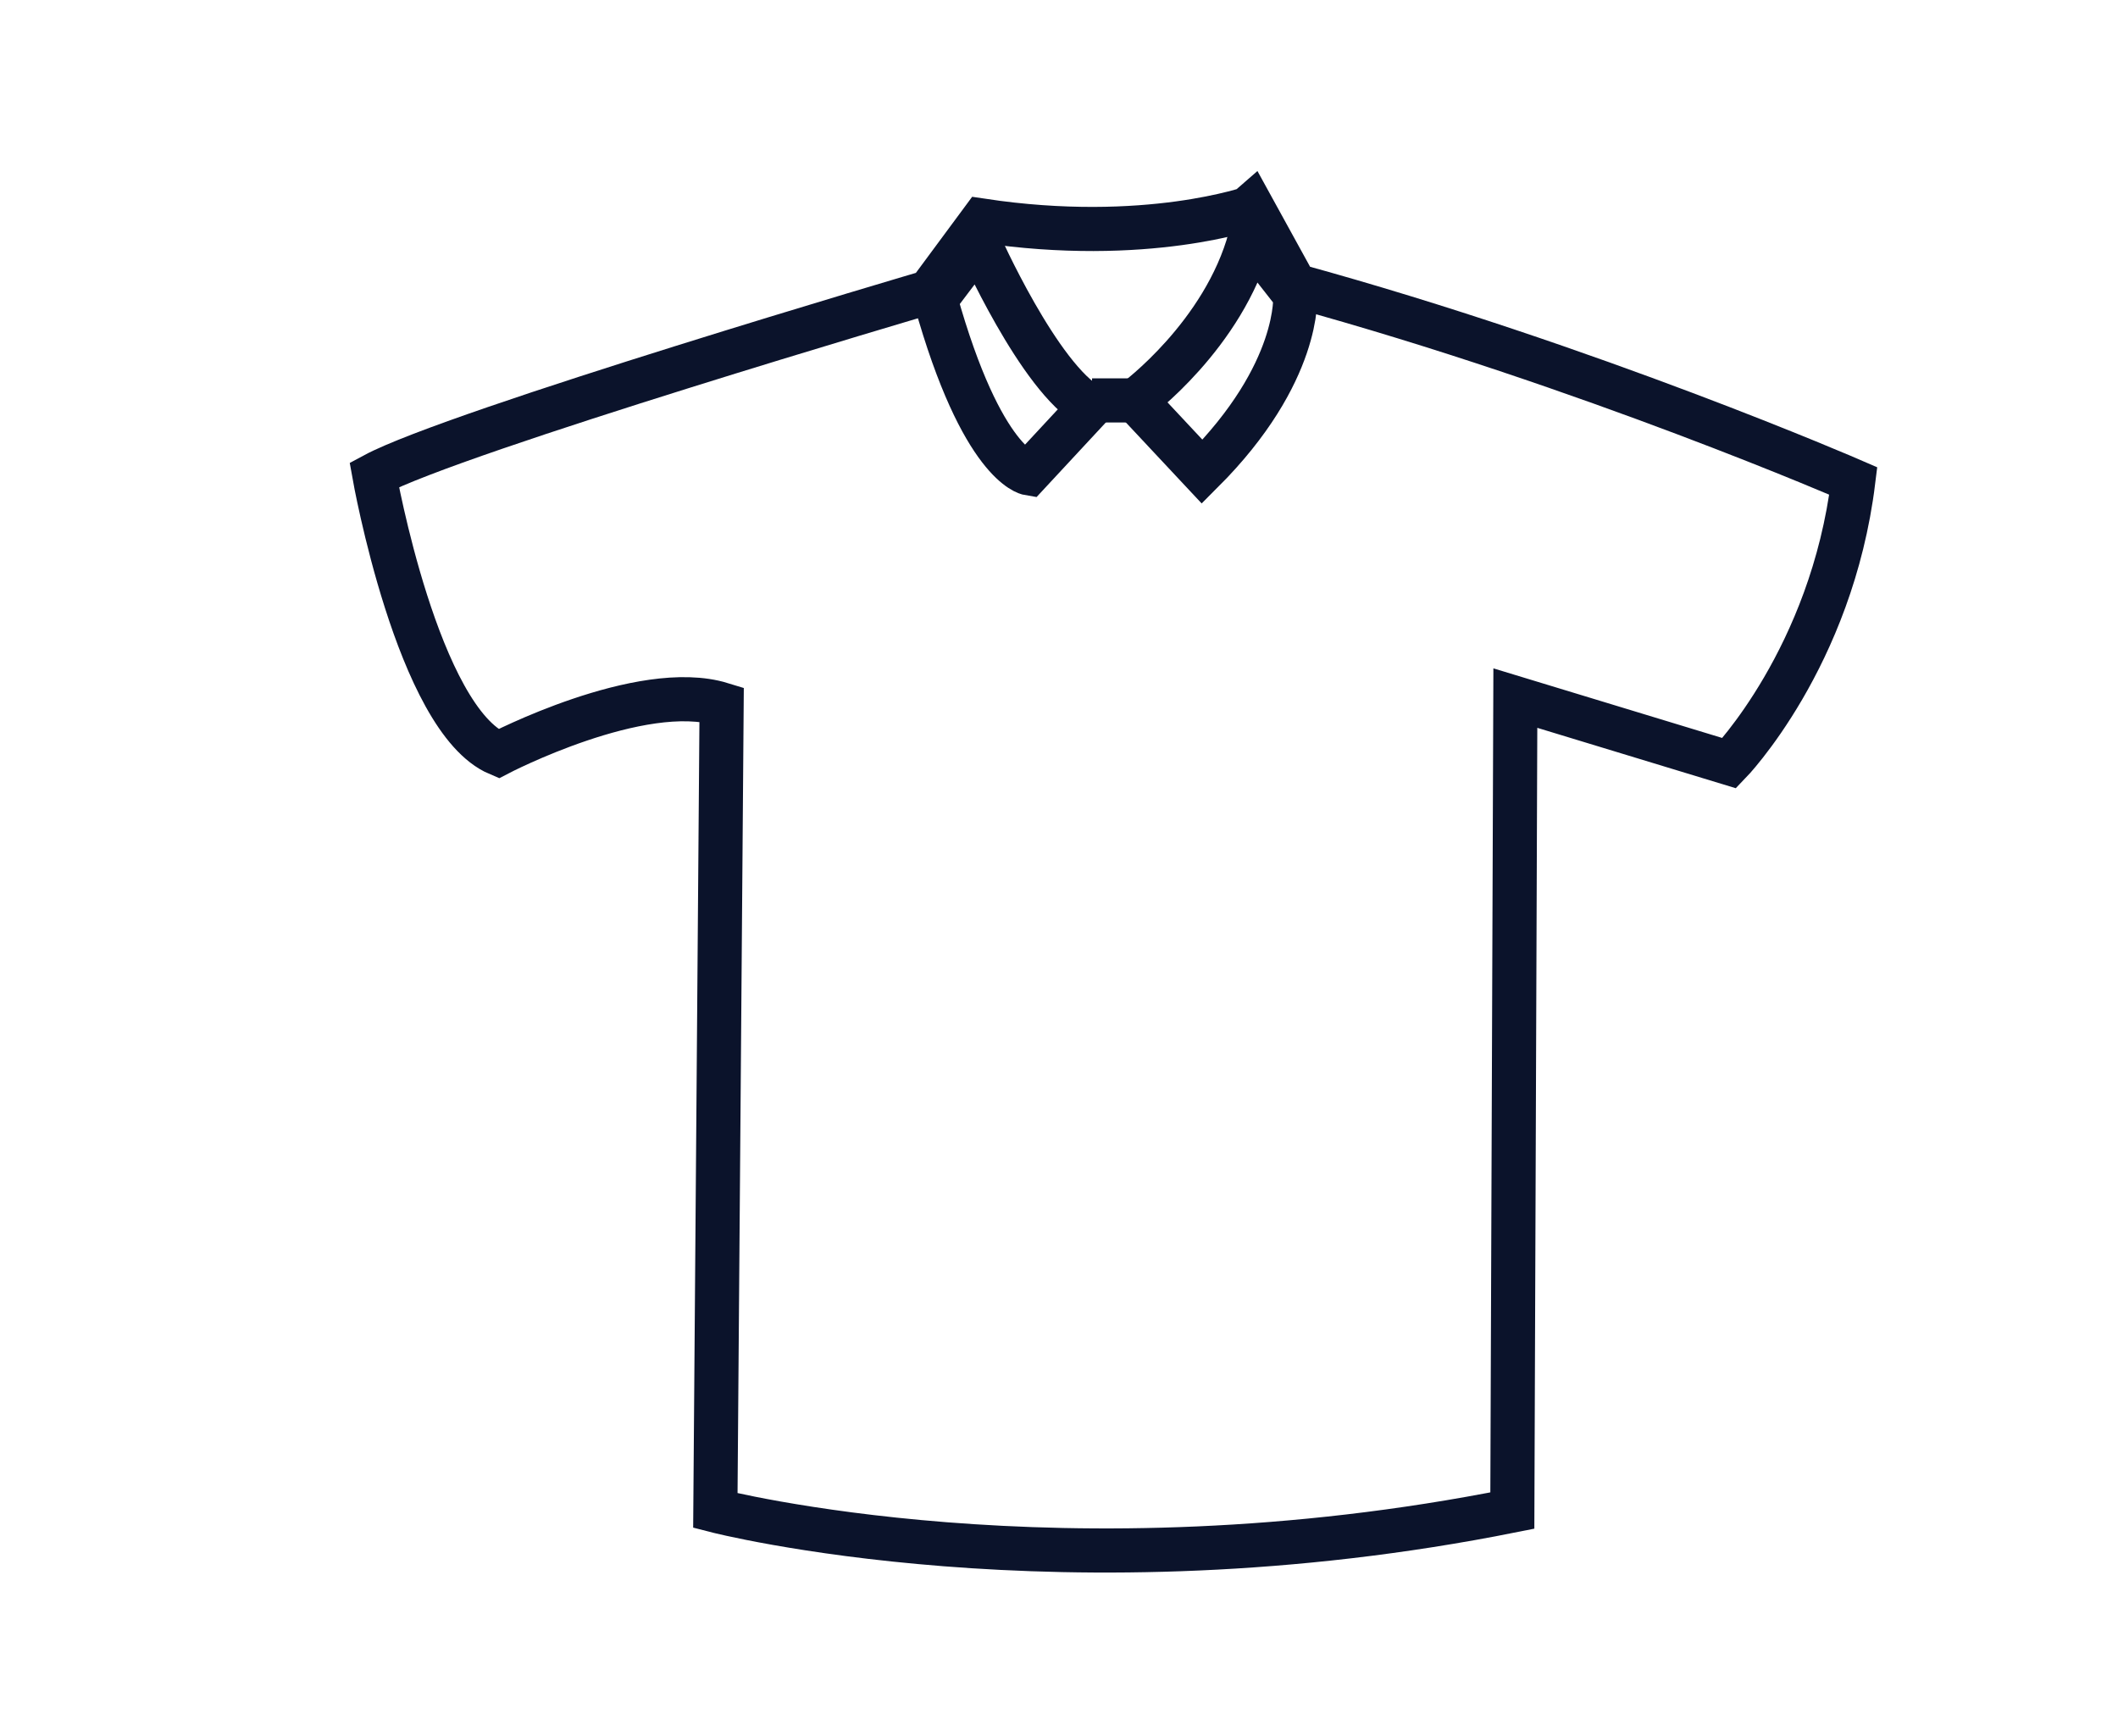
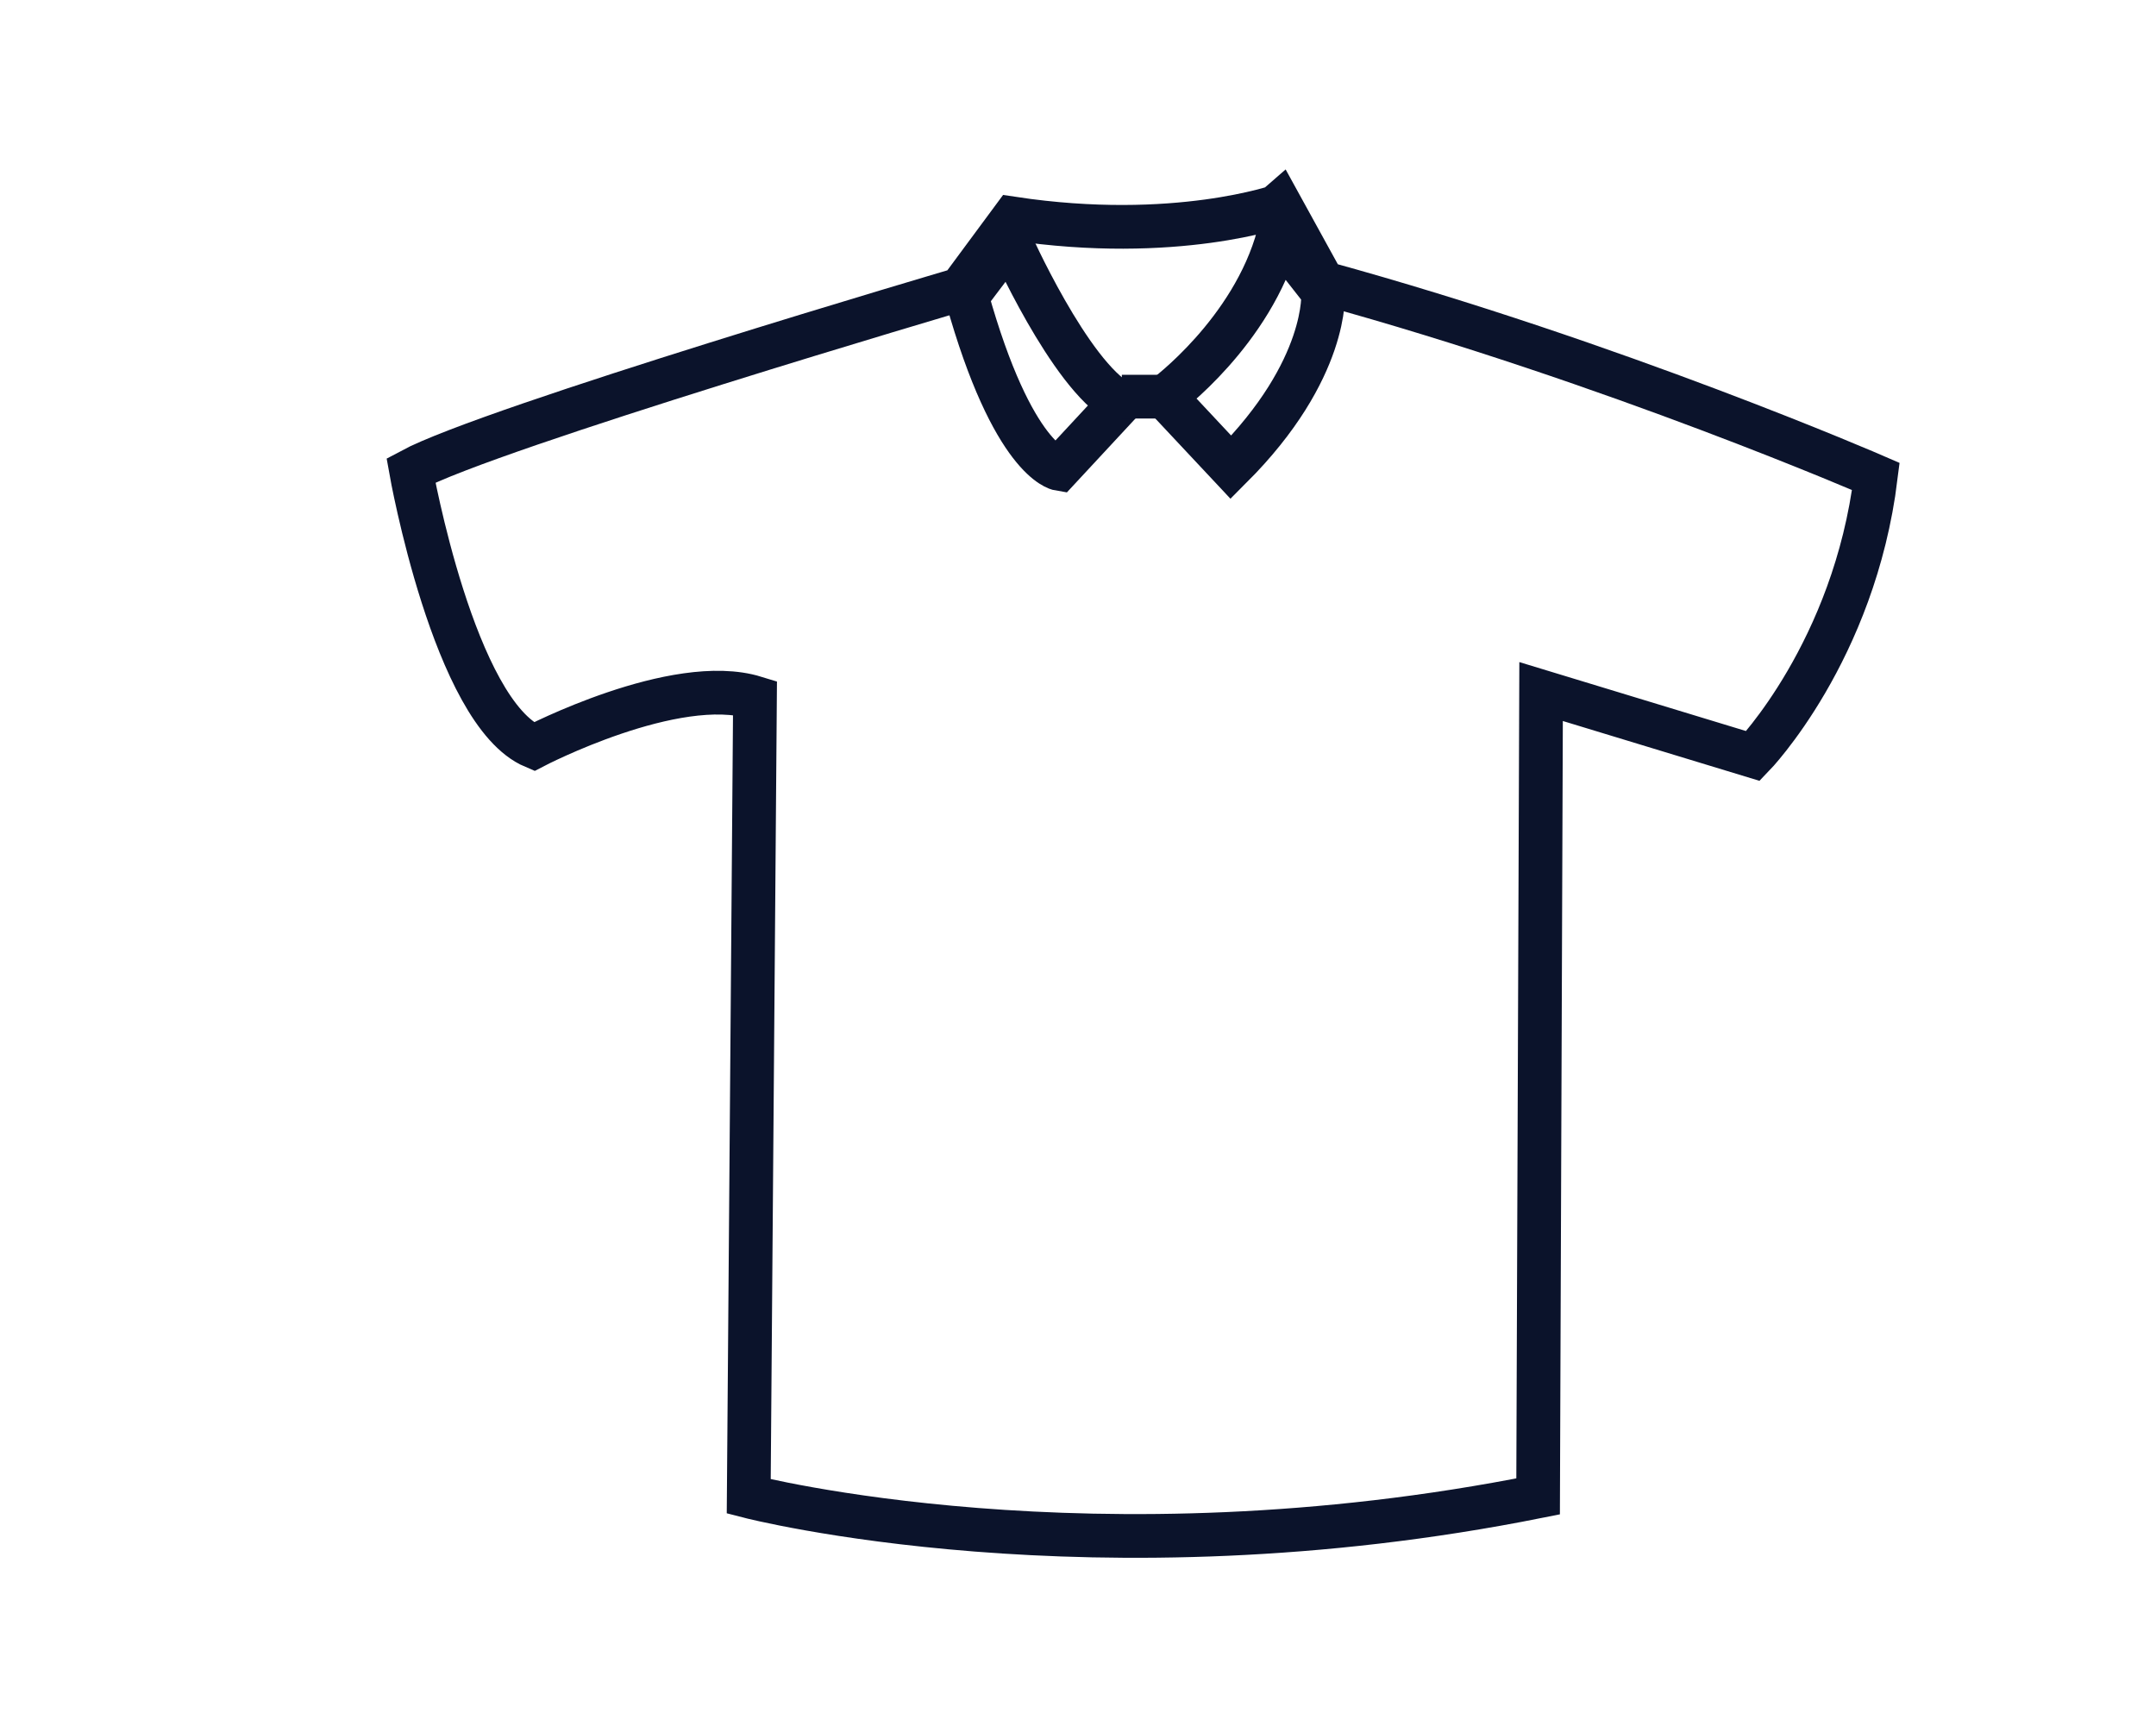
- <svg xmlns="http://www.w3.org/2000/svg" version="1.1" id="Layer_1" x="0px" y="0px" width="48px" height="39.333px" viewBox="0 0 48 39.333" enable-background="new 0 0 48 39.333" xml:space="preserve">
-   <g display="none">
-     <path display="inline" fill="none" stroke="#0B132B" stroke-miterlimit="10" d="M23.292,1.879c0,0-0.849,0.105-0.602,0.992   c0,0-3.577,1.698-0.672,4.566c0,0-0.813,0.284-0.318,0.672c0,0-5.383,1.949-5.561,2.48c0,0-1.699-0.603-1.735,1.097   c0,0,0,1.133,0.92,0.991v1.027c0,0-0.92,0.035-0.424,1.098c0,0-2.869,0.566-4.07,3.187c0,0-3.188-6.939-7.755-6.515   c0,0,1.273,1.522-0.072,2.903c0,0-0.071,0.531,0.568,0.425c0,0,0.104-1.134,0.672-0.92c0,0,1.38,0.92,1.875,3.788   c0,0,0.603,5.63,3.399,6.834c0,0,0.744,4.284,3.541,5.878c0,0-1.203,1.876,0.071,2.833c0,0,11.001,6.29,20.925,0   c0,0,1.773-1.24-0.174-2.975c0,0,2.512-1.664,2.938-4.569c0,0,1.311-1.485,6.197-0.988c0,0,5.451-7.331-4.355-11.333   c0,0-2.799,1.452-4,2.797c0,0-0.887-0.919-2.799-1.31c0,0,0.672-0.955-0.602-1.098v-0.956c0,0,1.344-0.106,0.918-1.452   c0,0-0.281-1.133-1.484-0.601c0,0-4.002-2.479-5.667-2.551c0,0,0.461-0.602-0.319-0.672c0,0,3.117-2.585-0.707-4.462   C24,3.047,24.424,1.914,23.292,1.879z" />
-     <path display="inline" fill="none" stroke="#0B132B" stroke-miterlimit="10" d="M36.801,18.609c0,0,1.041,1.396,0.861,4.014   c0,0,1.834-0.992,4.209-0.555c0,0,0.885-3.642-3.133-5.11C38.738,16.958,37.342,17.996,36.801,18.609z" />
+ <svg xmlns="http://www.w3.org/2000/svg" version="1.1" id="Layer_1" x="0px" y="0px" width="49.332px" height="39.333px" viewBox="-1.332 0 49.332 39.333" enable-background="new -1.332 0 49.332 39.333" xml:space="preserve">
+   <g>
+     <path fill="none" stroke="#0B132B" stroke-miterlimit="10" d="M55.467,4.331c0,0-1.253,0.586-1.177,3.288   c0,0-1.722,1.45-1.957,1.726c-0.233,0.272-0.039,0.43-0.664,1.134c-0.628,0.706-3.017,3.643-1.528,5.484   c0,0,1.176,0.743,2.82-0.395l0.898-0.429c0,0,1.49,0.274,2-1.252c0,0,0.195-0.274,0.586,0.509c0,0,2.389,3.915,2.781,7.285   c0,0-4.271,6.932-4.738,6.892c-0.471-0.037-2.233-1.41-2.233-1.41l-1.098,1.801c0,0,18.368,15.508,34.506-0.076l-1.565-1.764   l-2.078,1.84c0,0-3.444-5.402-2.154-7.047c0,0,4.189-3.368,0.9-8.188c0,0,4.62-2.505,4.19,3.526c0,0-0.392,7.91,3.328,6.619   c0,0-0.374-1.164-0.351-2.938c0.078-4.856,1.703-11.403-5.094-10.65c-0.943,0.101-1.643,0.505-3.209,2.034   c0,0-3.252-2.311-7.324,0.706c0,0-5.562,2.857-8.066-0.158c0,0-4.818-5.249-7.211-4.817C57.029,8.05,57.229,4.917,55.467,4.331z" />
+     <path fill="none" stroke="#0B132B" stroke-miterlimit="10" d="M57.102,29.851l5.062-6.522c0,0,5.955,2.973,11.959-0.685   c0,0,0.522-0.052,0.991,0.575c0.473,0.629,4.803,7.205,4.803,7.205S71.354,37.112,57.102,29.851z" />
+   </g>
+   <g>
+     <path fill="none" stroke="#0B132B" stroke-miterlimit="10" d="M21.843,4.999l-1.196,1.617c0,0-10.75,3.161-12.576,4.144   c0,0,0.984,5.551,2.812,6.323c0,0,3.232-1.685,5.06-1.123L15.8,34.232c0,0,7.871,2.036,18.062,0L33.93,15.82l4.85,1.475   c0,0,2.316-2.388,2.81-6.396c0,0-5.973-2.598-12.647-4.428L27.968,4.7C27.967,4.701,25.566,5.56,21.843,4.999z" />
+     <path fill="none" stroke="#0B132B" stroke-miterlimit="10" d="M24.302,9.213l-1.405,1.513c0,0-1.054-0.177-2.106-3.938l0.981-1.298   C21.771,5.49,23.143,8.584,24.302,9.213z" />
+     <path fill="none" stroke="#0B132B" stroke-miterlimit="10" d="M25.32,9.074c0,0,2.004-1.474,2.602-3.69l1.02,1.3   c0,0,0.141,1.758-2.108,4.006L25.32,9.074z" />
+     <line fill="none" stroke="#0B132B" stroke-miterlimit="10" x1="24.337" y1="9.074" x2="25.215" y2="9.074" />
+   </g>
+   <g>
+     <path fill="none" stroke="#0B132B" stroke-miterlimit="10" d="M146.398,4.5c0,0-6.217-0.141-7.051,11.73l-2.098,0.07l-3.911,16.549   h4.677c0,0,0.072,1.049,0.699,1.187c0,0,0.77,0.188,0.797-1.187l14.219-0.036c0,0-0.141,1.223,0.731,1.363   c0.875,0.139,0.629-1.291,0.629-1.291l4.808,0.012l-4.012-16.635l-1.388,0.014C154.5,16.276,152.775,3.614,146.398,4.5z" />
+     <path fill="none" stroke="#0B132B" stroke-miterlimit="10" d="M140.148,16.266h13.514c0,0-1.225-11.14-6.74-11.176   C146.922,5.09,141.02,4.522,140.148,16.266z" />
+     <path fill="none" stroke="#0B132B" stroke-miterlimit="10" d="M137.251,16.3c0,0,3.42,13.894,9.192,13.662   c0,0,5.332,1.002,9.384-13.662" />
+   </g>
+   <g>
+     <path fill="none" stroke="#0B132B" stroke-miterlimit="10" d="M190.688,9.705c0,0-5.627-5.826-15.822-4.66v23.682   c0,0,11.938-0.872,15.822,5.729c0,0,5.194-7.377,15.824-5.34V5.237C206.512,5.237,199.033,3.101,190.688,9.705z" />
+     <line fill="none" stroke="#0B132B" stroke-miterlimit="10" x1="190.783" y1="34.139" x2="190.783" y2="9.787" />
+     <path fill="none" stroke="#0B132B" stroke-miterlimit="10" d="M174.572,7.178c0,0-3.153,0.099-3.153,0.389V33.34l15.918,0.193   c0,0-0.099,1.213,0.874,1.213s2.425,0,2.425,0h3.058c0,0,0.679,0,0.535-1.265l15.971,0.05V7.228c0,0-3.497-0.389-3.643-0.05" />
  </g>
  <g display="none">
-     <path display="inline" fill="none" stroke="#0B132B" stroke-miterlimit="10" d="M11.183,4.331c0,0-1.253,0.586-1.177,3.288   c0,0-1.722,1.45-1.957,1.726c-0.234,0.272-0.039,0.43-0.664,1.134c-0.628,0.706-3.017,3.643-1.529,5.484   c0,0,1.176,0.743,2.821-0.395l0.899-0.429c0,0,1.49,0.274,1.999-1.252c0,0,0.195-0.274,0.586,0.509c0,0,2.389,3.915,2.782,7.285   c0,0-4.272,6.932-4.739,6.892c-0.47-0.037-2.233-1.41-2.233-1.41l-1.098,1.801c0,0,18.368,15.507,34.506-0.077l-1.566-1.764   l-2.078,1.841c0,0-3.444-5.403-2.154-7.047c0,0,4.19-3.368,0.901-8.188c0,0,4.62-2.505,4.19,3.526c0,0-0.391,7.909,3.328,6.619   c0,0-0.374-1.165-0.351-2.938c0.079-4.856,1.703-11.403-5.093-10.65c-0.943,0.101-1.643,0.505-3.209,2.034   c0,0-3.252-2.311-7.324,0.706c0,0-5.562,2.857-8.067-0.158c0,0-4.818-5.249-7.21-4.817C12.746,8.05,12.944,4.917,11.183,4.331z" />
-     <path display="inline" fill="none" stroke="#0B132B" stroke-miterlimit="10" d="M12.816,29.851l5.062-6.523   c0,0,5.955,2.973,11.959-0.684c0,0,0.522-0.052,0.992,0.576c0.472,0.628,4.802,7.205,4.802,7.205S27.07,37.112,12.816,29.851z" />
+     <g display="inline">
+       <path fill="none" stroke="#0B132B" stroke-miterlimit="10" d="M23.292,1.879c0,0-0.849,0.105-0.602,0.992    c0,0-3.577,1.698-0.672,4.566c0,0-0.813,0.284-0.318,0.672c0,0-5.383,1.949-5.561,2.48c0,0-1.699-0.603-1.735,1.097    c0,0,0,1.133,0.92,0.991v1.027c0,0-0.92,0.035-0.424,1.098c0,0-2.869,0.566-4.07,3.188c0,0-3.188-6.939-7.755-6.515    c0,0,1.273,1.522-0.072,2.903c0,0-0.071,0.531,0.568,0.425c0,0,0.104-1.134,0.672-0.92c0,0,1.38,0.92,1.875,3.788    c0,0,0.603,5.629,3.399,6.834c0,0,0.744,4.283,3.541,5.877c0,0-1.203,1.877,0.071,2.834c0,0,11.001,6.289,20.926,0    c0,0,1.772-1.24-0.175-2.975c0,0,2.513-1.664,2.938-4.57c0,0,1.311-1.484,6.197-0.987c0,0,5.45-7.331-4.355-11.333    c0,0-2.799,1.452-4,2.797c0,0-0.887-0.919-2.799-1.31c0,0,0.672-0.955-0.603-1.098v-0.956c0,0,1.345-0.106,0.918-1.452    c0,0-0.28-1.133-1.483-0.601c0,0-4.002-2.479-5.668-2.551c0,0,0.461-0.602-0.318-0.672c0,0,3.117-2.585-0.707-4.462    C24,3.047,24.424,1.914,23.292,1.879z" />
+       <path fill="none" stroke="#0B132B" stroke-miterlimit="10" d="M36.801,18.609c0,0,1.041,1.396,0.861,4.015    c0,0,1.834-0.992,4.209-0.556c0,0,0.885-3.642-3.133-5.11C38.738,16.958,37.342,17.996,36.801,18.609z" />
+     </g>
+     <path display="inline" fill="none" stroke="#0B132B" stroke-linecap="round" stroke-linejoin="round" stroke-miterlimit="10" d="   M1.634,13.033c0,0-1.422-0.899-1.225-2.337s1.343-1.483,1.106-2.472c-0.237-0.988-3.477-3.28-1.422-4.673   c2.055-1.393,2.612,0.227,2.845,1.034c0.124,0.43,0.316,1.258-0.395,1.752" />
  </g>
-   <g>
-     <path fill="none" stroke="#0B132B" stroke-miterlimit="10" d="M22.255,4.999l-1.196,1.617c0,0-10.751,3.161-12.577,4.144   c0,0,0.984,5.551,2.812,6.323c0,0,3.232-1.685,5.06-1.123l-0.142,18.272c0,0,7.871,2.036,18.062,0l0.068-18.412l4.849,1.475   c0,0,2.317-2.388,2.81-6.396c0,0-5.973-2.598-12.647-4.428l-0.974-1.771C28.379,4.701,25.979,5.56,22.255,4.999z" />
-     <path fill="none" stroke="#0B132B" stroke-miterlimit="10" d="M24.714,9.213l-1.405,1.513c0,0-1.054-0.177-2.107-3.938l0.982-1.298   C22.184,5.49,23.554,8.584,24.714,9.213z" />
-     <path fill="none" stroke="#0B132B" stroke-miterlimit="10" d="M25.733,9.074c0,0,2.003-1.474,2.601-3.69l1.019,1.3   c0,0,0.141,1.758-2.108,4.006L25.733,9.074z" />
-     <line fill="none" stroke="#0B132B" stroke-miterlimit="10" x1="24.749" y1="9.074" x2="25.627" y2="9.074" />
-   </g>
-   <g>
-     <path fill="none" stroke="#0B132B" stroke-miterlimit="10" d="M146.399,4.5c0,0-6.218-0.141-7.052,11.73l-2.097,0.07l-3.911,16.549   h4.677c0,0,0.072,1.049,0.699,1.187c0,0,0.769,0.187,0.796-1.187l14.22-0.036c0,0-0.141,1.223,0.731,1.363   c0.875,0.139,0.629-1.291,0.629-1.291l4.807,0.012l-4.011-16.635l-1.388,0.014C154.5,16.276,152.775,3.614,146.399,4.5z" />
-     <path fill="none" stroke="#0B132B" stroke-miterlimit="10" d="M140.148,16.266h13.514c0,0-1.224-11.14-6.74-11.176   C146.922,5.09,141.02,4.522,140.148,16.266z" />
-     <path fill="none" stroke="#0B132B" stroke-miterlimit="10" d="M137.251,16.3c0,0,3.42,13.894,9.193,13.662   c0,0,5.331,1.001,9.383-13.662" />
-   </g>
-   <g>
-     <path fill="none" stroke="#0B132B" stroke-miterlimit="10" d="M190.687,9.705c0,0-5.627-5.826-15.822-4.66v23.682   c0,0,11.938-0.872,15.822,5.729c0,0,5.195-7.377,15.825-5.34V5.237C206.512,5.237,199.033,3.101,190.687,9.705z" />
-     <line fill="none" stroke="#0B132B" stroke-miterlimit="10" x1="190.783" y1="34.139" x2="190.783" y2="9.787" />
-     <path fill="none" stroke="#0B132B" stroke-miterlimit="10" d="M174.572,7.178c0,0-3.153,0.099-3.153,0.389V33.34l15.918,0.193   c0,0-0.099,1.214,0.874,1.214s2.425,0,2.425,0h3.058c0,0,0.678,0,0.535-1.265l15.97,0.05V7.228c0,0-3.497-0.389-3.642-0.05" />
-   </g>
-   <g>
-     <polygon fill="none" stroke="#0B132B" stroke-miterlimit="10" points="232.393,13.105 232.393,18.63 246.562,18.63 261.087,18.748    261.087,13.105  " />
-     <polyline fill="none" stroke="#0B132B" stroke-miterlimit="10" points="233.955,18.991 233.955,33.997 259.646,33.997    259.646,18.809  " />
-     <polyline fill="none" stroke="#0B132B" stroke-miterlimit="10" points="246.922,34.116 246.922,19.108 246.979,12.985  " />
-     <path fill="none" stroke="#0B132B" stroke-miterlimit="10" d="M246.802,12.264" />
-     <path fill="none" stroke="#0B132B" stroke-miterlimit="10" d="M241.459,13.105c0,0-4.262-2.94-1.619-4.801   c0,0,2.1-2.642,7.14,4.681" />
-     <path fill="none" stroke="#0B132B" stroke-miterlimit="10" d="M244.85,10.374c0,0-0.899-5.641,2.068-5.761   c2.972-0.12,2.244,4.946,2.244,4.946" />
-     <path fill="none" stroke="#0B132B" stroke-miterlimit="10" d="M246.86,12.416c0,0,3.122-5.312,6.454-4.382   c3.328,0.93-0.842,4.951-0.842,4.951" />
+   <g display="none">
+     <polygon display="inline" fill="none" stroke="#0B132B" stroke-miterlimit="10" points="10.955,18.991 10.955,33.997    36.646,33.997 36.75,19  " />
+     <polyline display="inline" fill="none" stroke="#0B132B" stroke-miterlimit="10" points="23.922,34.116 23.922,19.108    23.922,19.108  " />
+     <path display="inline" fill="none" stroke="#0B132B" stroke-miterlimit="10" d="M23.802,11.264" />
+     <g display="inline">
+       <polygon fill="none" stroke="#0B132B" stroke-miterlimit="10" points="9.393,10.105 9.393,15.63 23.562,15.63 38.087,15.748     38.087,10.105   " />
+       <path fill="none" stroke="#0B132B" stroke-miterlimit="10" d="M18.459,10.105c0,0-4.262-2.94-1.619-4.801    c0,0,2.1-2.642,7.141,4.681" />
+       <path fill="none" stroke="#0B132B" stroke-miterlimit="10" d="M21.85,7.374c0,0-0.898-5.641,2.068-5.761    c2.973-0.12,2.244,4.946,2.244,4.946" />
+       <path fill="none" stroke="#0B132B" stroke-miterlimit="10" d="M23.859,9.416c0,0,3.123-5.312,6.455-4.382    c3.328,0.93-0.842,4.951-0.842,4.951" />
+     </g>
+     <polyline display="inline" fill="none" stroke="#0B132B" stroke-miterlimit="10" points="23.875,15.792 23.875,10.483    23.875,10.483  " />
  </g>
</svg>
